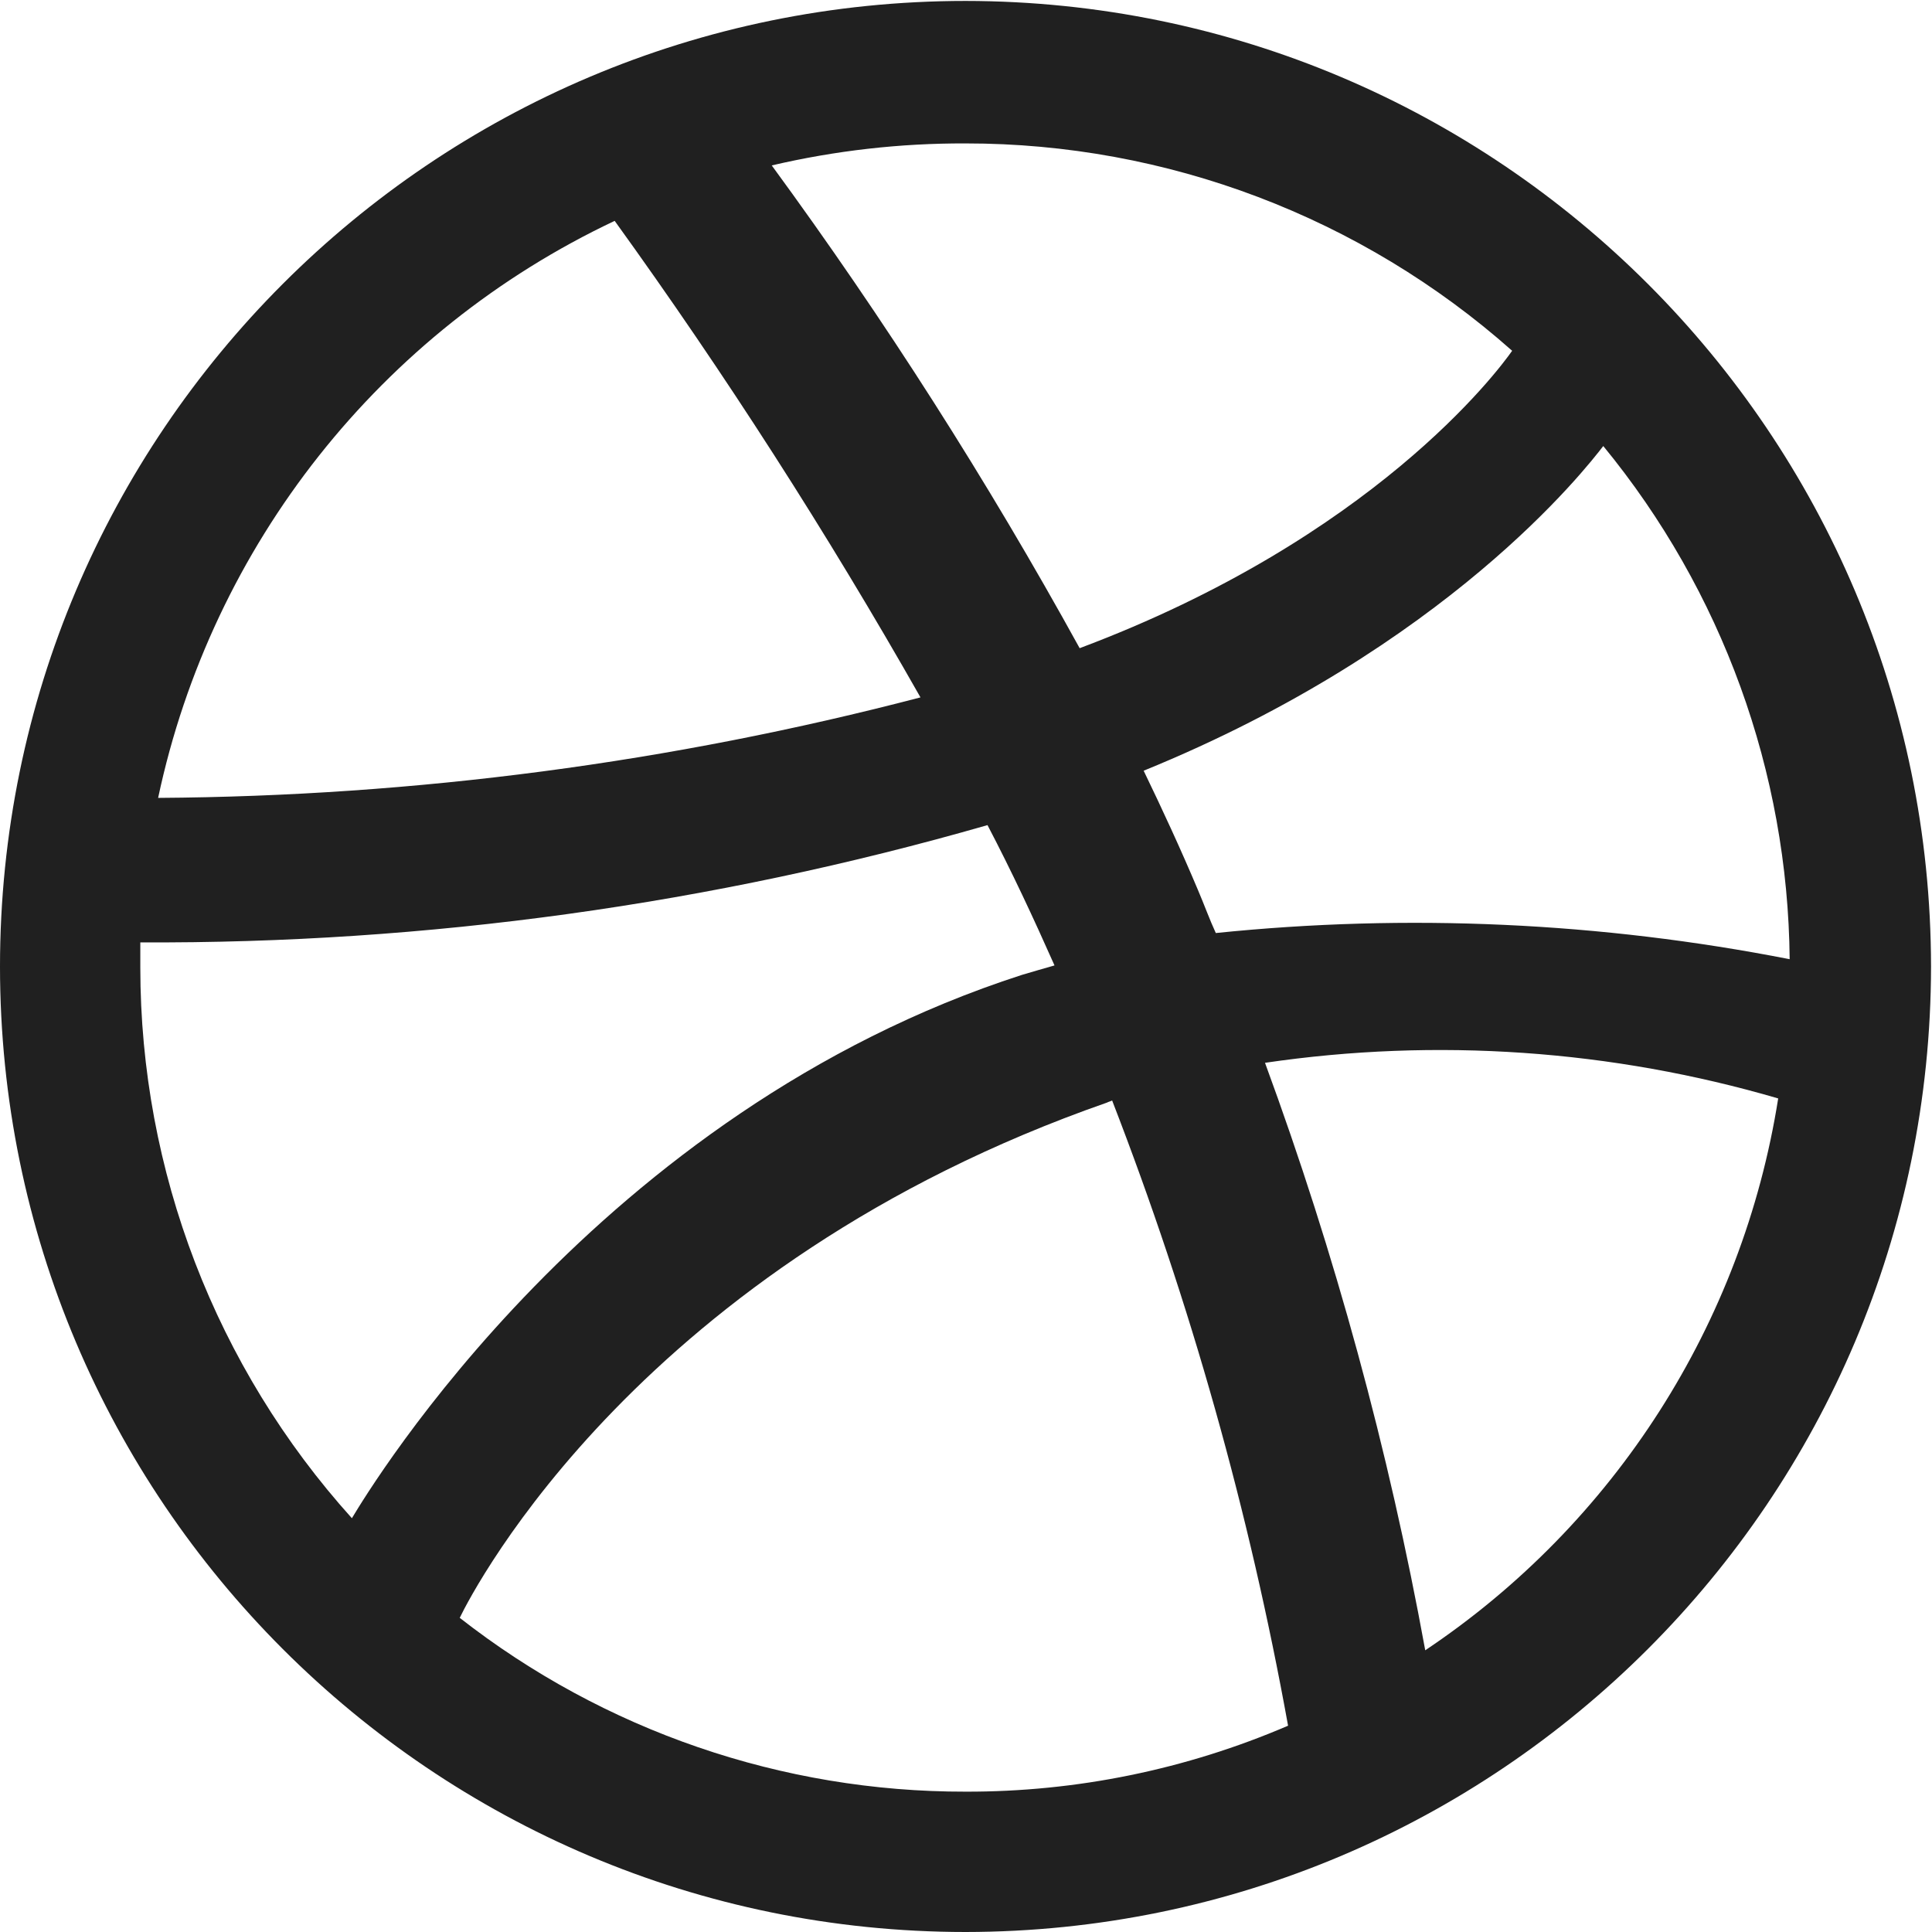
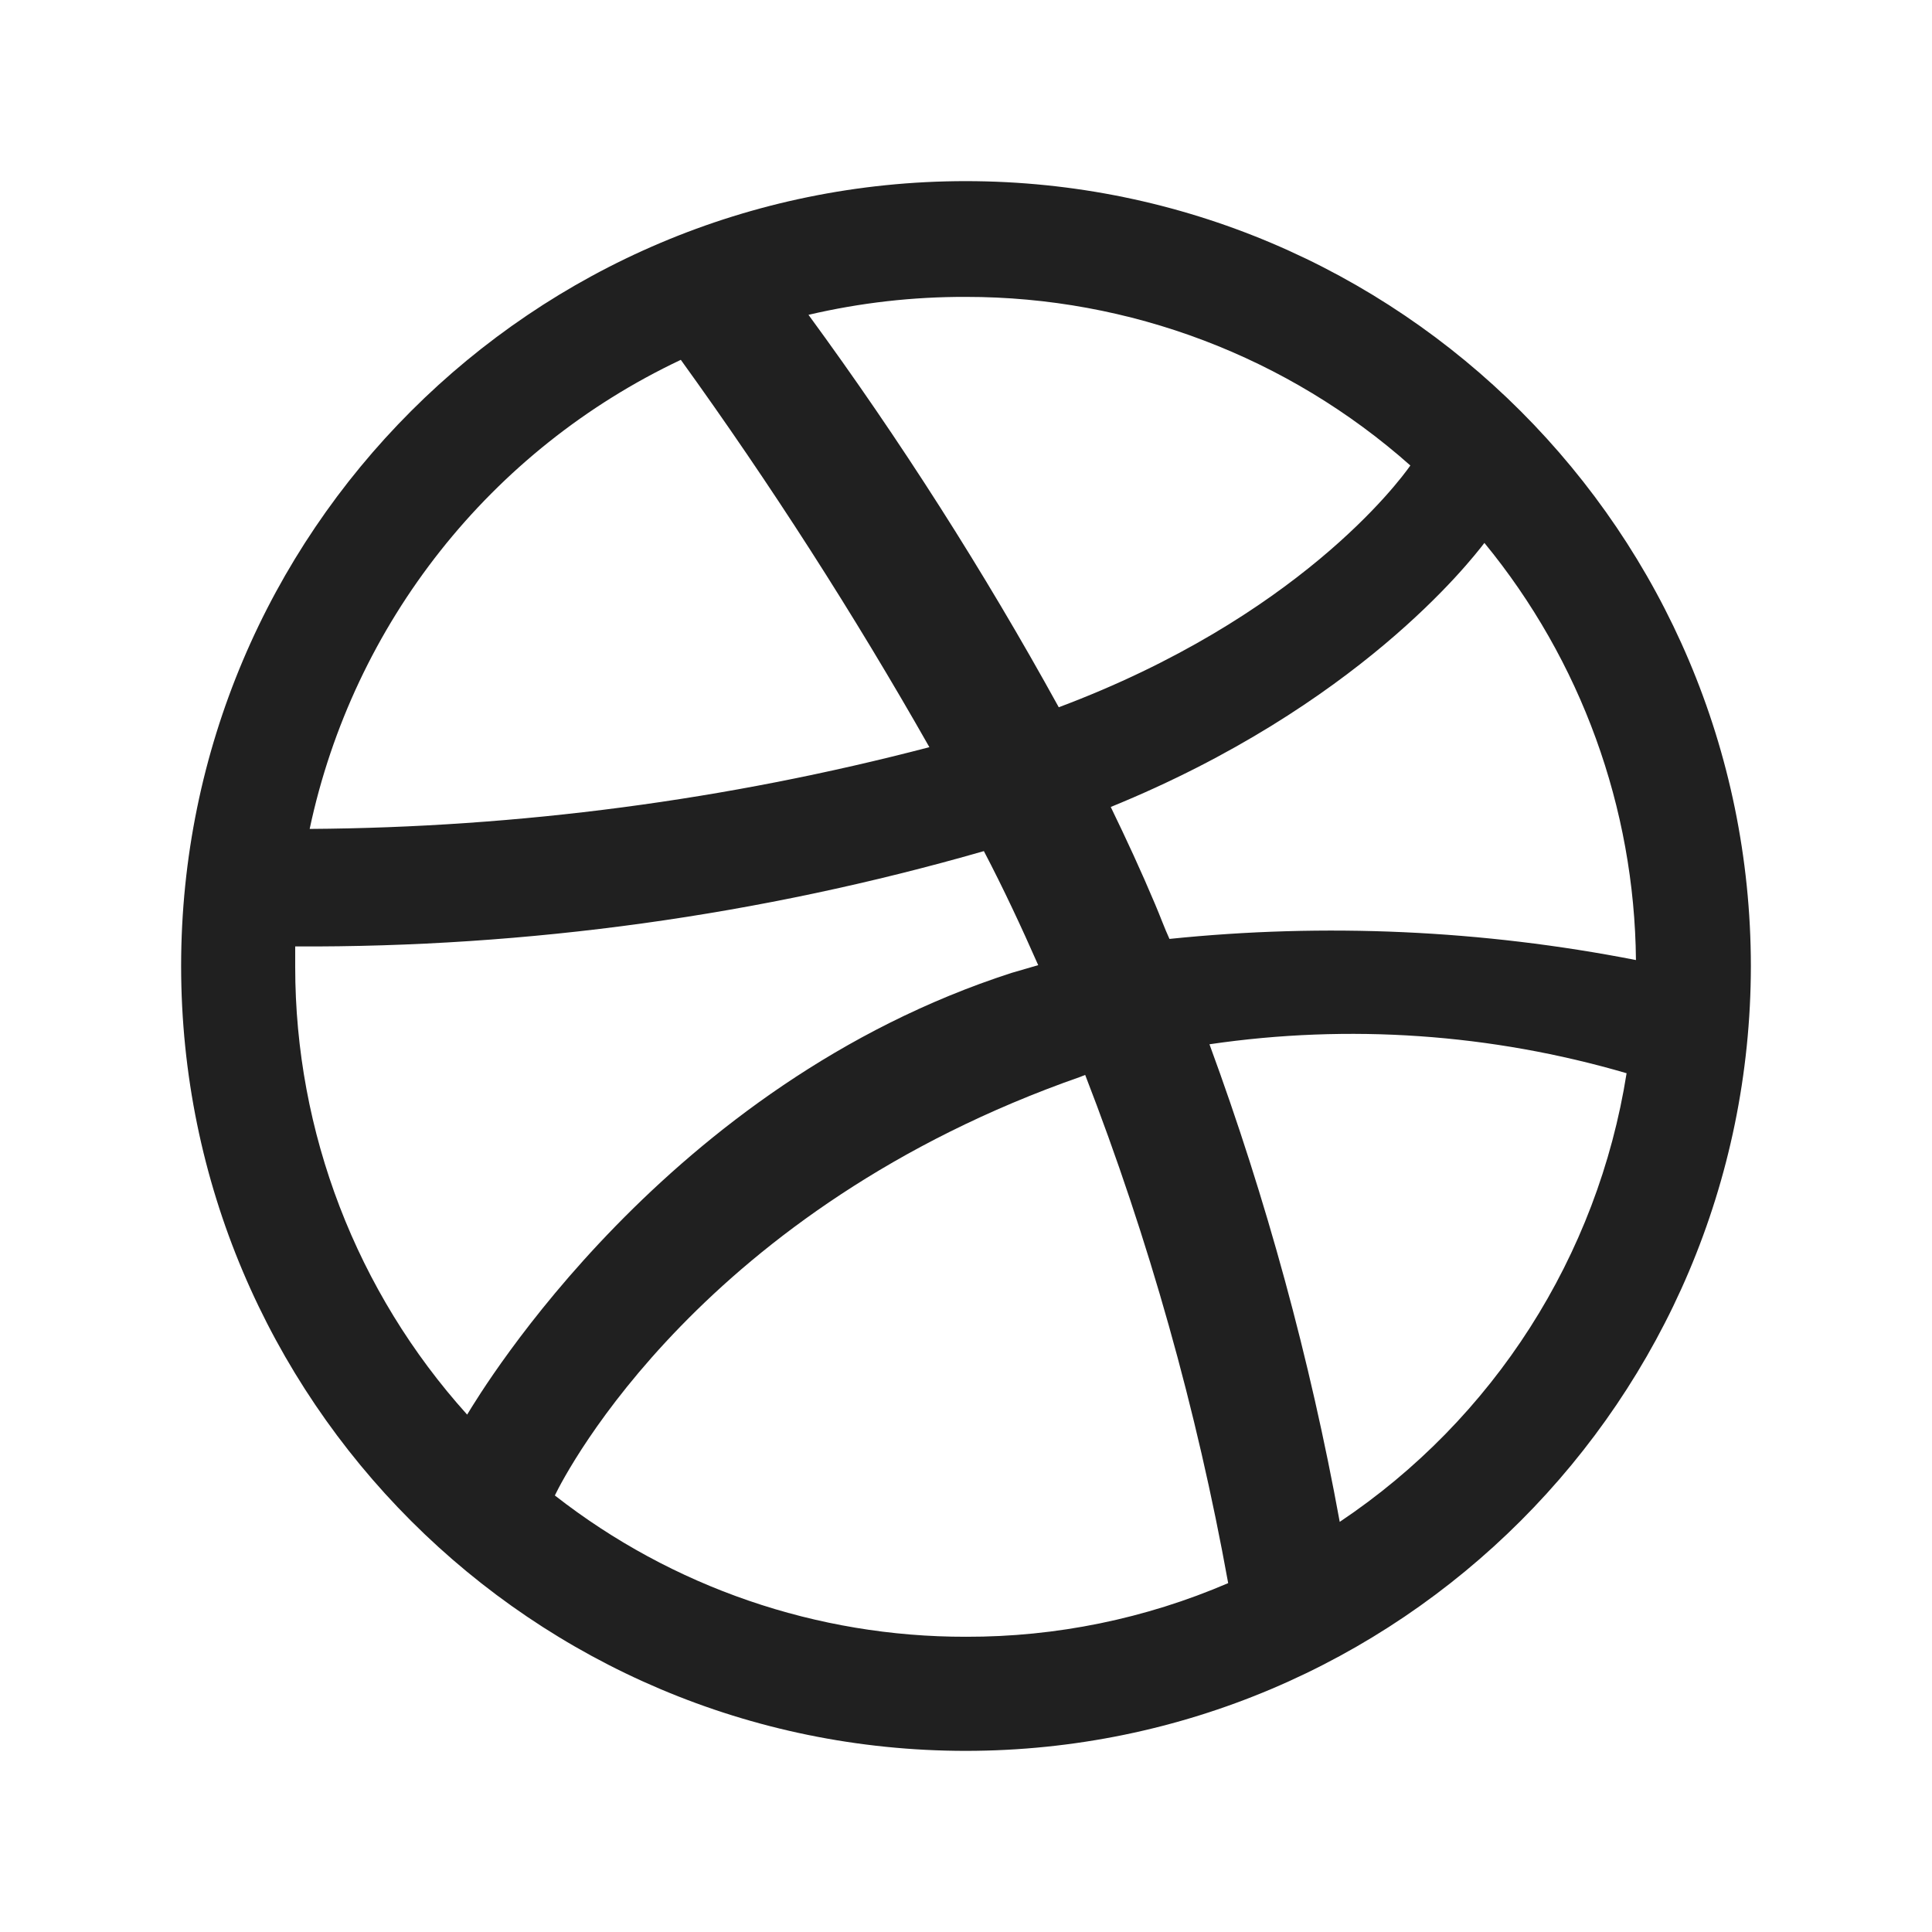
<svg xmlns="http://www.w3.org/2000/svg" width="64" height="64" viewBox="0 0 64 64">
  <defs>
    <clipPath id="clip-dribbble">
      <rect width="64" height="64" />
    </clipPath>
  </defs>
  <g id="dribbble" clip-path="url(#clip-dribbble)">
-     <path id="path-dribbble" d="M31.984-279.12A31.994,31.994,0,0,0,0-247.135a31.993,31.993,0,0,0,31.984,31.984,32.016,32.016,0,0,0,31.984-31.984A32.016,32.016,0,0,0,31.984-279.12Zm21.126,14.744a27.192,27.192,0,0,1,6.175,17,64.52,64.52,0,0,0-19.01-.867c-.208-.451-.382-.937-.59-1.423-.555-1.318-1.179-2.671-1.8-3.954C47.942-257.716,52.521-263.613,53.111-264.376ZM31.984-274.4a27.258,27.258,0,0,1,18.108,6.869c-.486.694-4.614,6.209-14.327,9.852a147.323,147.323,0,0,0-10.2-15.992A27.765,27.765,0,0,1,31.984-274.4Zm-11.621,2.567a172.516,172.516,0,0,1,10.129,15.784A102.451,102.451,0,0,1,5.238-252.72,27.447,27.447,0,0,1,20.363-271.835ZM4.648-247.1v-.833a99.818,99.818,0,0,0,28.064-3.885c.8,1.526,1.527,3.087,2.22,4.648-.347.1-.729.208-1.075.312-14.084,4.545-21.577,16.964-22.2,18A27.252,27.252,0,0,1,4.648-247.1Zm27.336,27.3a27.126,27.126,0,0,1-16.755-5.758c.486-1.006,6.036-11.691,21.438-17.067.069-.035.1-.035.174-.07a112.927,112.927,0,0,1,5.828,20.71A26.874,26.874,0,0,1,31.984-219.8Zm15.229-4.683a117.555,117.555,0,0,0-5.308-19.461,39.9,39.9,0,0,1,17,1.18A27.083,27.083,0,0,1,47.213-224.483Z" transform="translate(0 279.151)" fill="#202020" fill-rule="evenodd" />
+     <path id="path-dribbble" d="M26-279.12a26.008,26.008,0,0,0-26,26,26.007,26.007,0,0,0,26,26,26.026,26.026,0,0,0,26-26A26.026,26.026,0,0,0,26-279.12Zm17.173,11.985a22.1,22.1,0,0,1,5.02,13.818,52.45,52.45,0,0,0-15.453-.7c-.169-.367-.31-.762-.479-1.157-.451-1.071-.959-2.171-1.466-3.214C38.972-261.721,42.694-266.514,43.173-267.135ZM26-275.285A22.158,22.158,0,0,1,40.72-269.7c-.395.564-3.751,5.047-11.647,8.009a119.761,119.761,0,0,0-8.291-13A22.569,22.569,0,0,1,26-275.285ZM16.553-273.2a140.24,140.24,0,0,1,8.234,12.831,83.282,83.282,0,0,1-20.529,2.708A22.311,22.311,0,0,1,16.553-273.2ZM3.779-253.091v-.677a81.142,81.142,0,0,0,22.813-3.158c.649,1.24,1.241,2.509,1.8,3.778-.282.085-.592.169-.874.254C16.074-249.2,9.983-239.1,9.475-238.259A22.153,22.153,0,0,1,3.779-253.091ZM26-230.9a22.051,22.051,0,0,1-13.62-4.681c.395-.818,4.907-9.5,17.427-13.874.056-.028.085-.028.141-.057a91.8,91.8,0,0,1,4.737,16.835A21.846,21.846,0,0,1,26-230.9Zm12.38-3.807a95.561,95.561,0,0,0-4.315-15.82,32.43,32.43,0,0,1,13.818.959A22.016,22.016,0,0,1,38.38-234.706Z" transform="translate(6 285.12)" fill="#202020" fill-rule="evenodd" />
  </g>
</svg>
